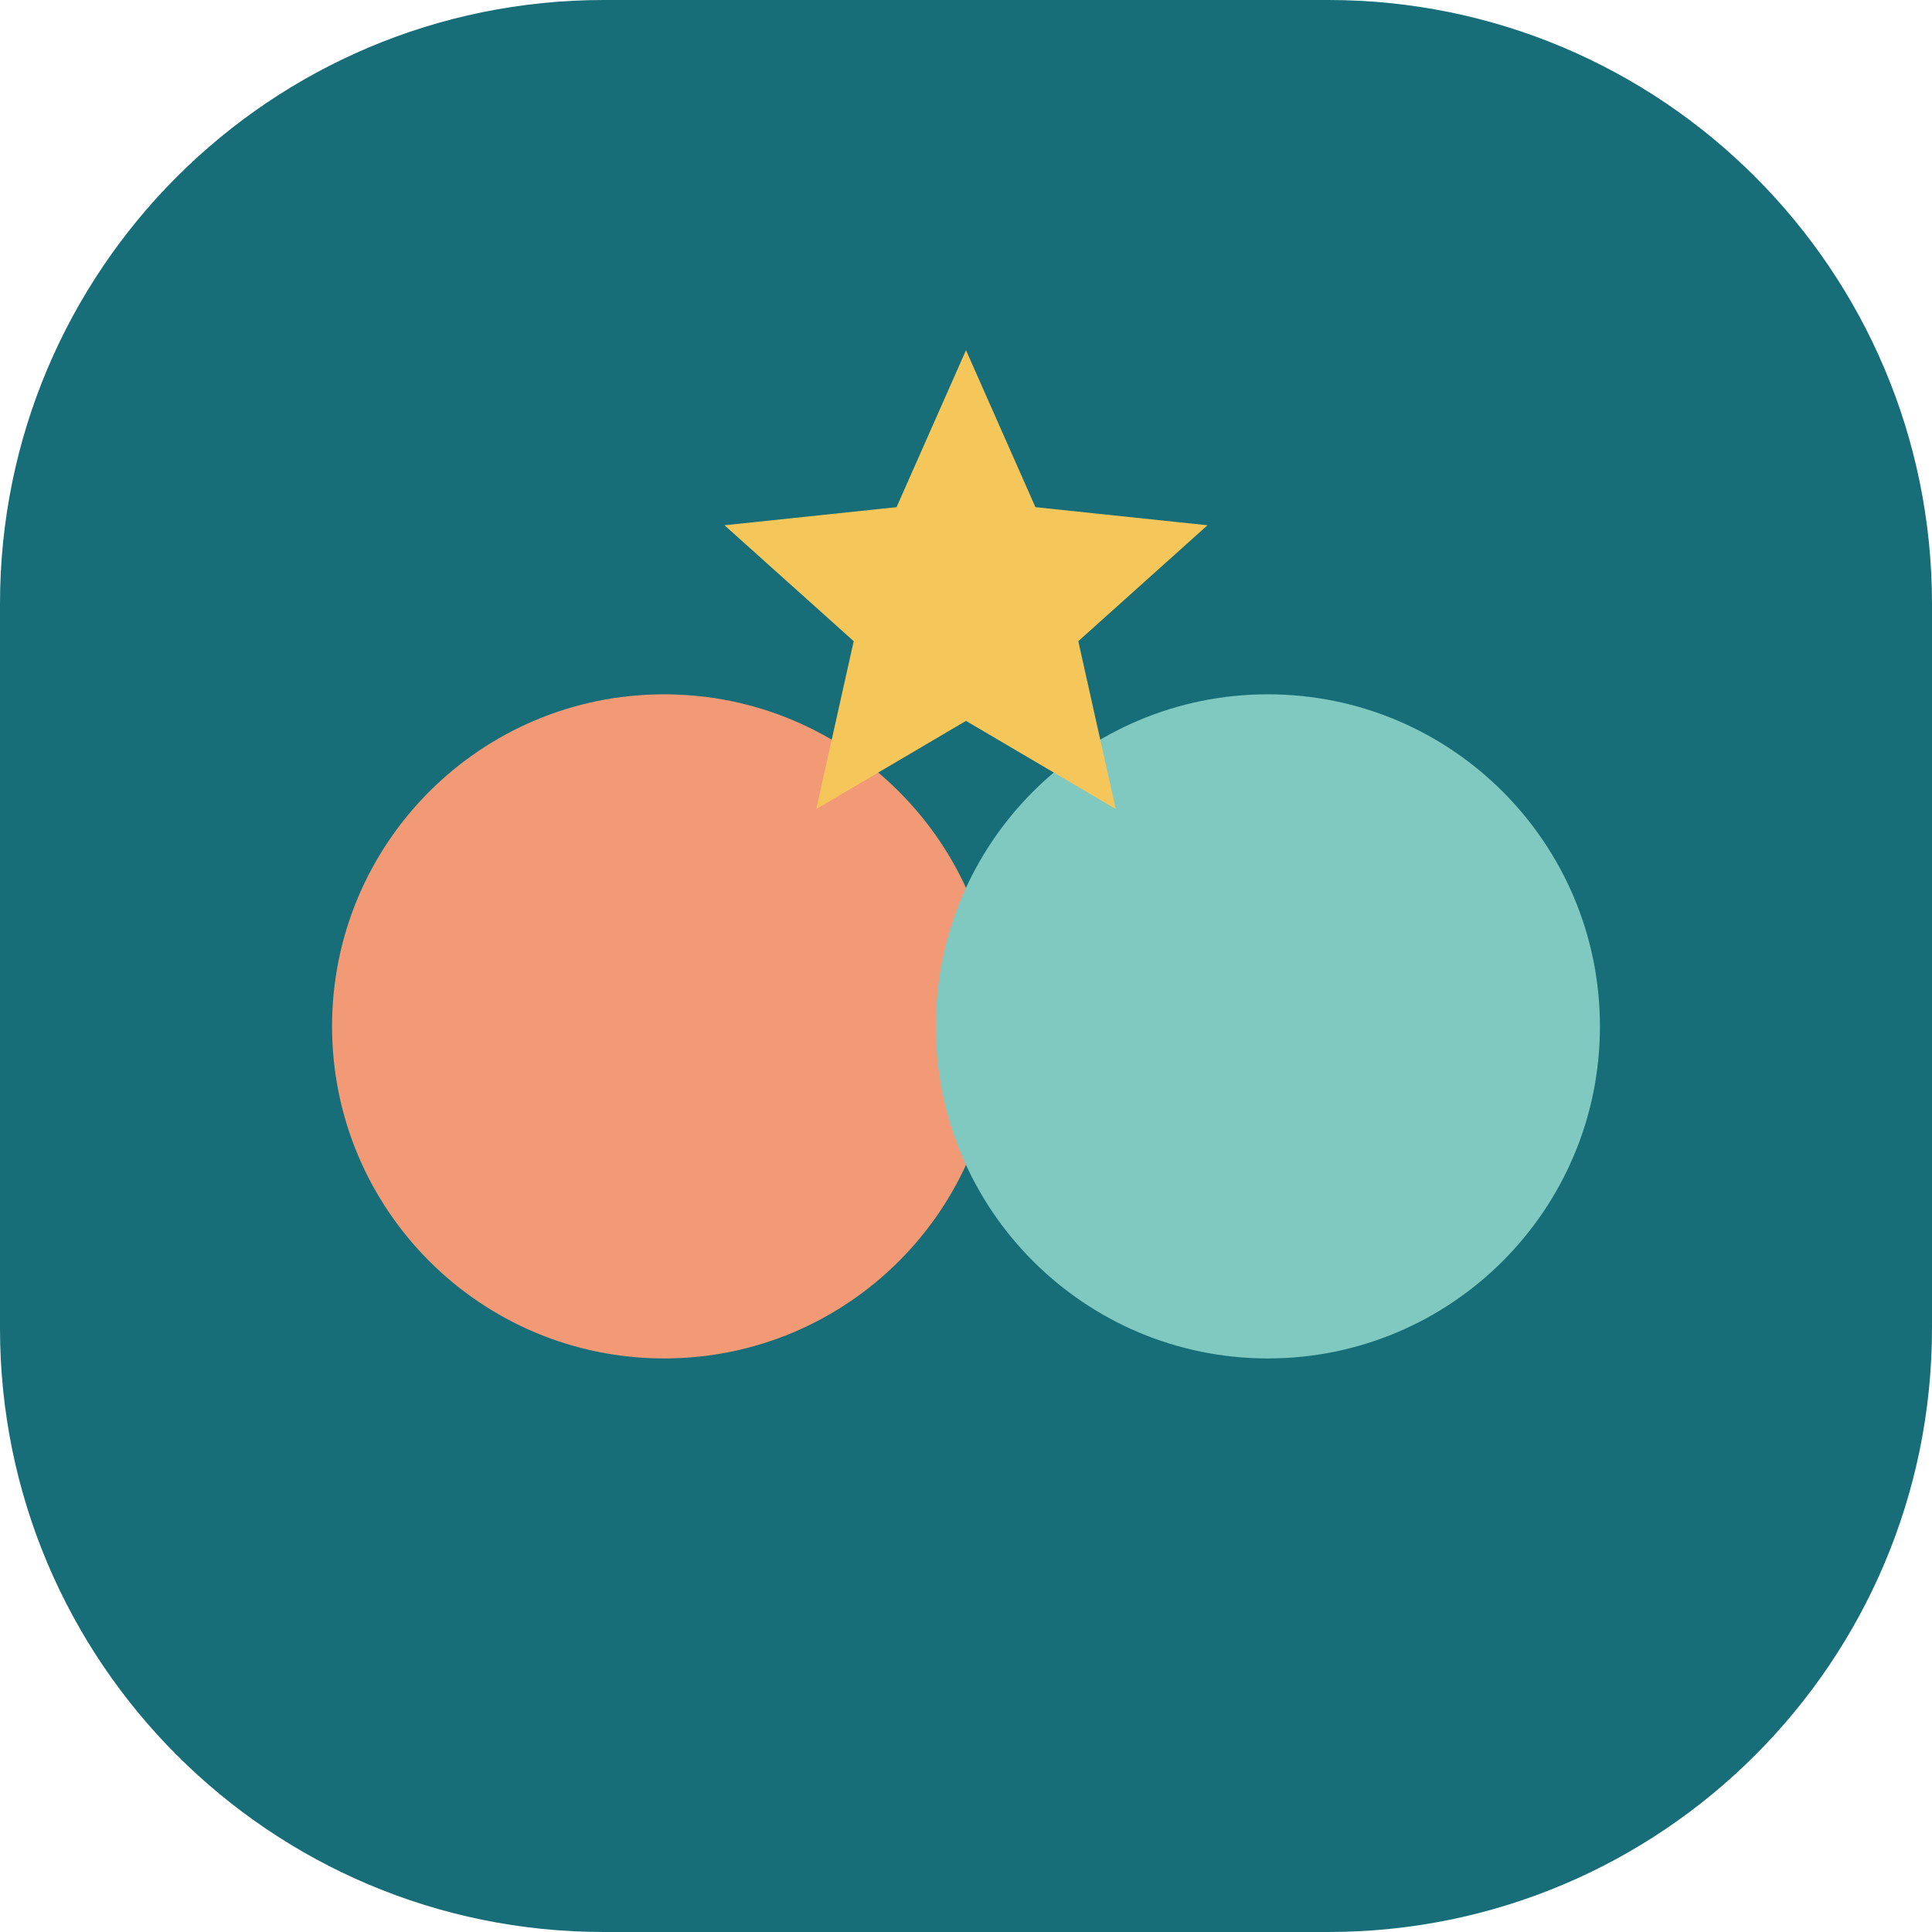
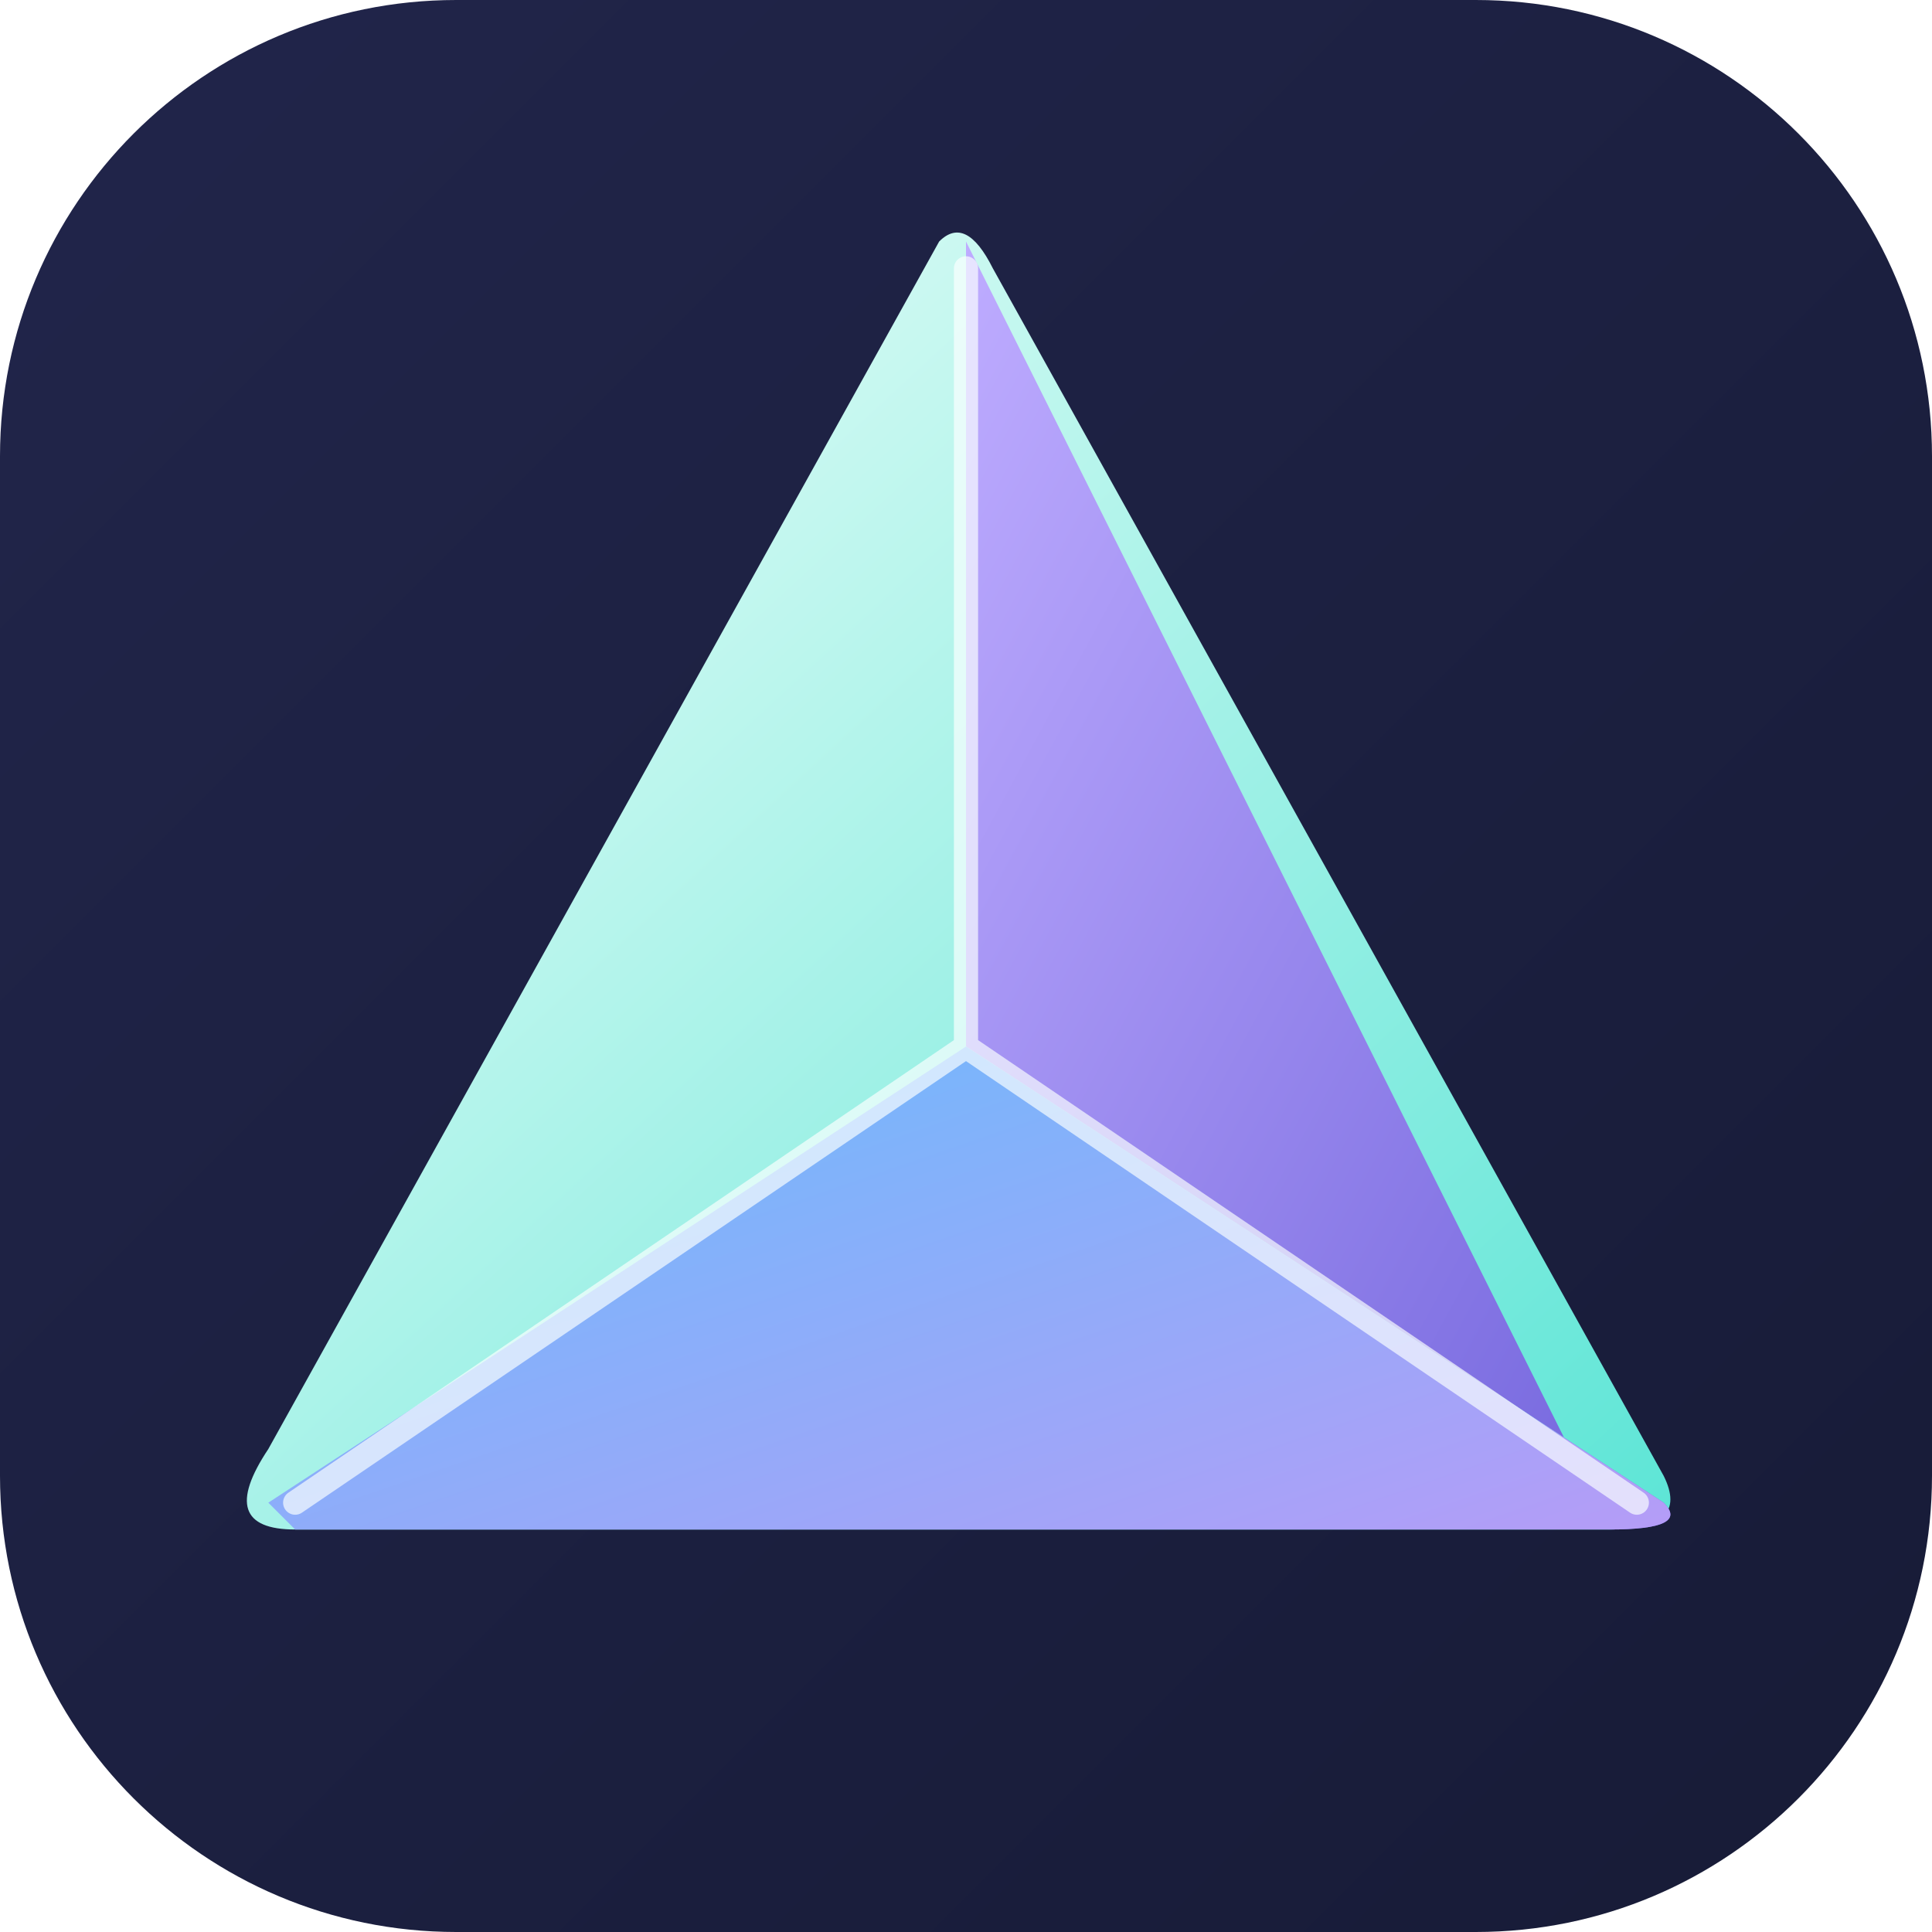
- <svg xmlns="http://www.w3.org/2000/svg" width="32" height="32" viewBox="0 0 32 32" fill="none">
-   <rect width="32" height="32" rx="10" fill="#176E78" />
-   <circle cx="11" cy="17" r="5.5" fill="#F29A76" />
-   <circle cx="21" cy="17" r="5.5" fill="#7FC9C0" />
-   <path d="M16 5.8L17.15 8.4L20 8.7L17.86 10.62L18.48 13.4L16 11.94L13.52 13.4L14.14 10.62L12 8.7L14.85 8.4L16 5.8Z" fill="#F5C65A" />
+ <svg xmlns="http://www.w3.org/2000/svg" width="108" height="108" viewBox="18 18 72 72">
+   <defs>
+     <linearGradient id="background" x1="0" y1="0" x2="1" y2="1">
+       <stop offset="0" stop-color="#242850" />
+       <stop offset="1" stop-color="#141831" />
+     </linearGradient>
+     <linearGradient id="left" x1="0" y1="0" x2="1" y2="1">
+       <stop offset="0" stop-color="#F0FFFA" />
+       <stop offset="1" stop-color="#5DE5D6" />
+     </linearGradient>
+     <linearGradient id="right" x1="0" y1="0" x2="1" y2="1">
+       <stop offset="0" stop-color="#BEACFF" />
+       <stop offset="1" stop-color="#7264DC" />
+     </linearGradient>
+     <linearGradient id="base" x1="0" y1="0" x2="1" y2="1">
+       <stop offset="0" stop-color="#67BDFC" />
+       <stop offset="1" stop-color="#B59CF7" />
+     </linearGradient>
+     <clipPath id="mask">
+       <rect x="18" y="18" width="72" height="72" rx="17" />
+     </clipPath>
+   </defs>
+   <g clip-path="url(#mask)">
+     <rect width="108" height="108" fill="url(#background)" />
+     <path d="M53,27 Q54,26 55,28 L80,73 Q81,75 78,75 H29 Q26,75 28,72 Z" fill="url(#left)" />
+     <path d="M54,27 L54,57 L80,74 Q81,75 78,75 Z" fill="url(#right)" />
+     <path d="M28,74 L54,57 L80,74 Q81,75 78,75 H29 Z" fill="url(#base)" />
+     <path d="M54,28 L54,57 L29,74 M54,57 L79,74" fill="none" stroke="#FBFFFF" stroke-width="0.9" stroke-linecap="round" stroke-linejoin="round" stroke-opacity="0.68" />
+   </g>
</svg>
